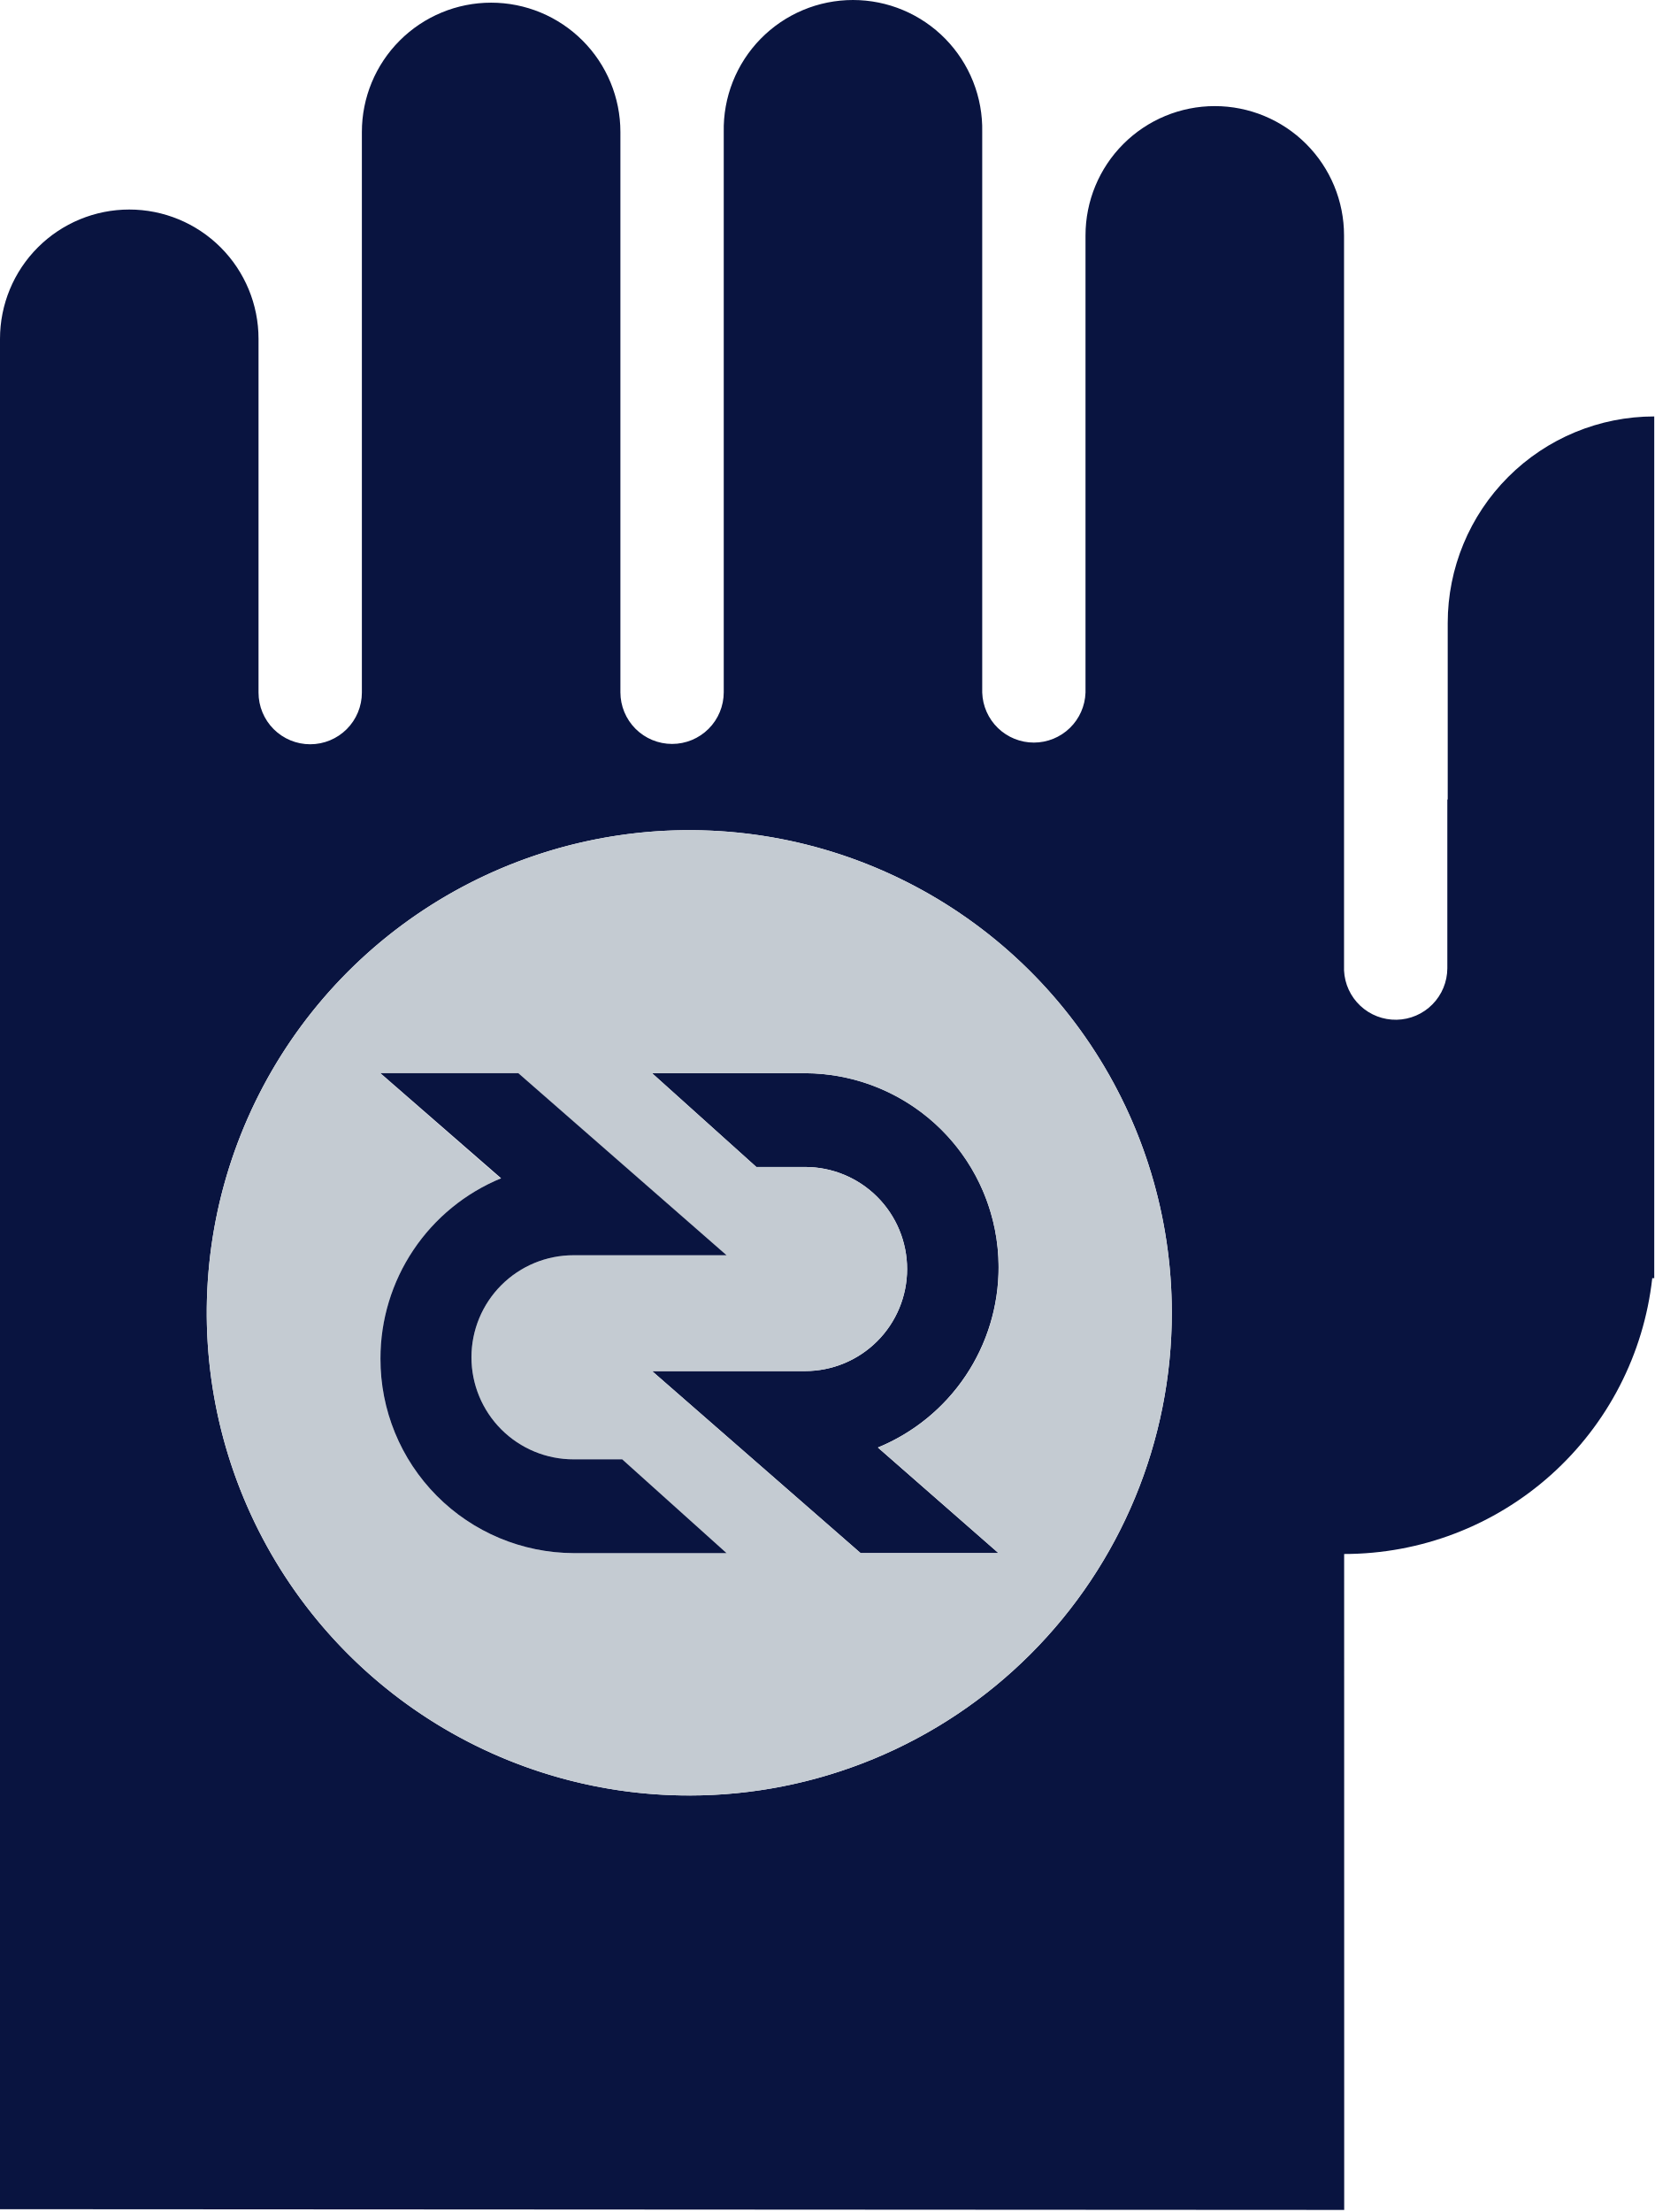
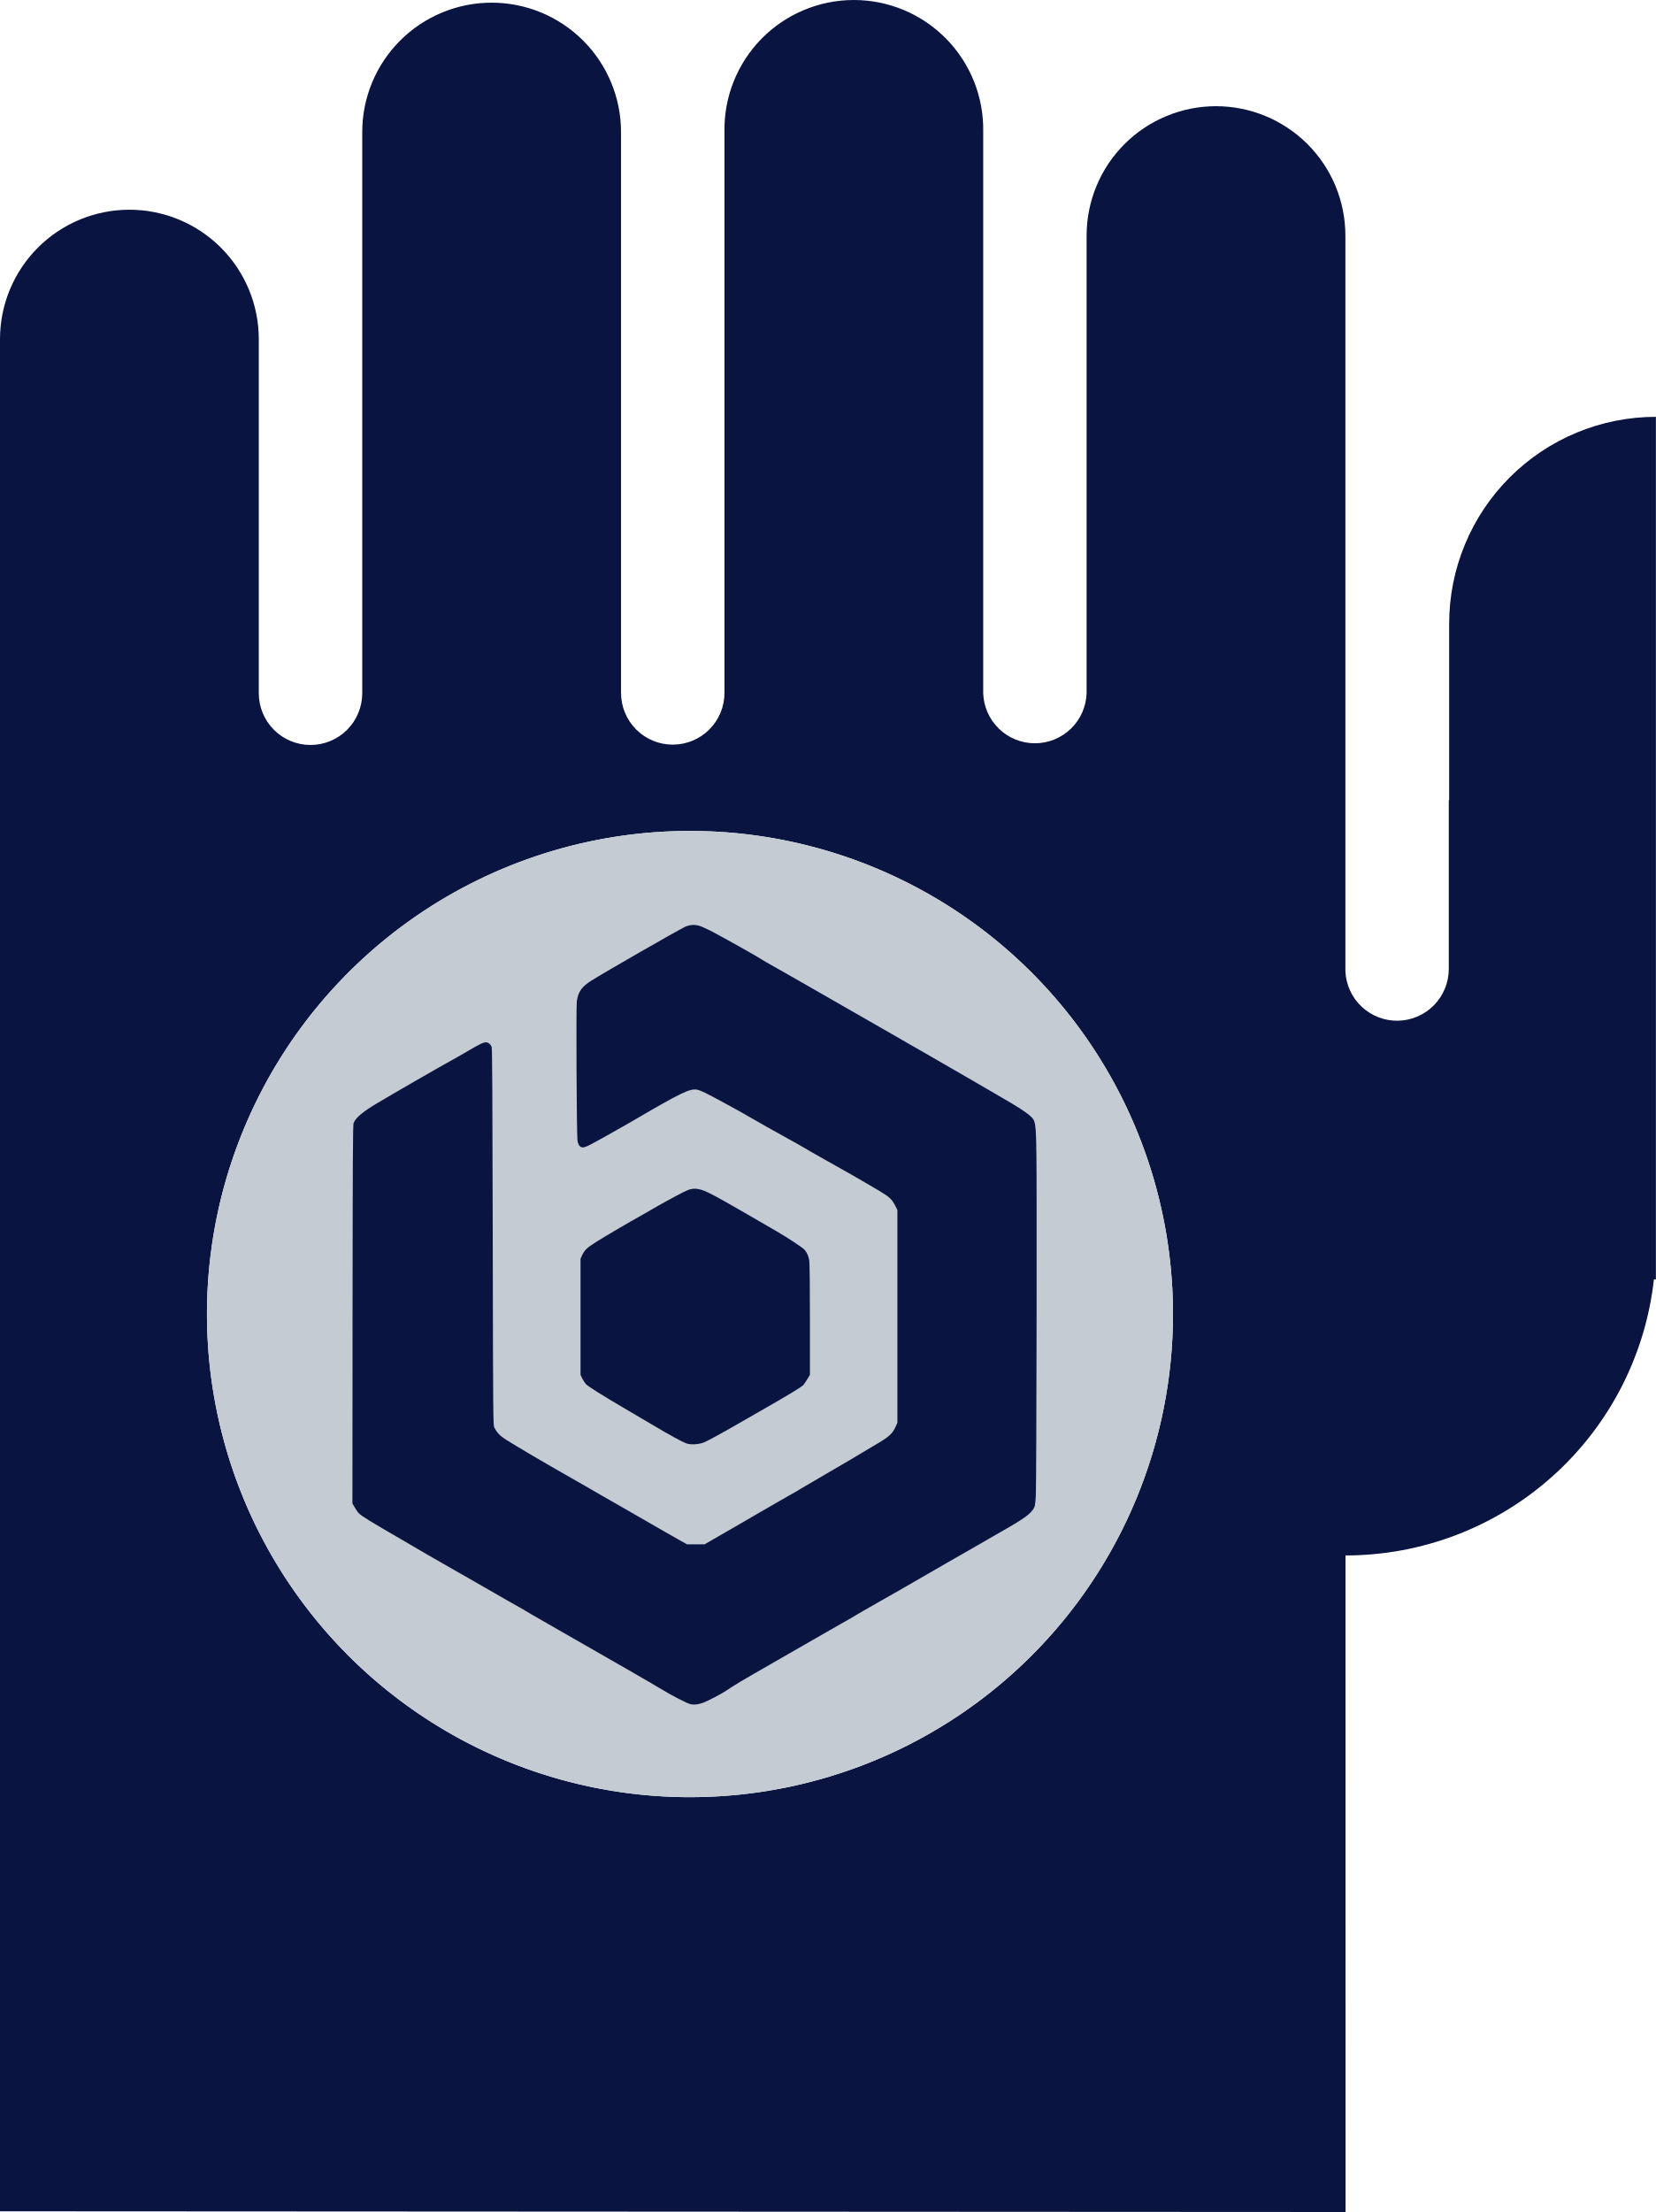
- <svg xmlns="http://www.w3.org/2000/svg" width="300" height="401" viewBox="0 0 300 401" fill="none">
-   <path d="M181.08 229.724C181.083 220.41 177.389 211.475 170.81 204.881C164.231 198.287 155.305 194.573 145.99 194.554H118.24L137.15 211.554H145.99C150.897 211.554 155.602 213.503 159.072 216.973C162.541 220.442 164.49 225.148 164.49 230.054C164.49 234.961 162.541 239.666 159.072 243.136C155.602 246.605 150.897 248.554 145.99 248.554H118.24L156.06 281.554H181.06L159.18 262.414C165.659 259.749 171.2 255.218 175.099 249.398C178.998 243.578 181.08 236.73 181.08 229.724Z" fill="#091440" />
-   <path d="M243.74 281.624V281.714C257.573 281.713 270.919 276.612 281.227 267.387C291.535 258.163 298.08 245.462 299.61 231.714H299.97V75.494C290.038 75.494 280.512 79.44 273.489 86.463C266.466 93.486 262.52 103.012 262.52 112.944C262.52 113.174 262.52 113.404 262.52 113.634V144.934H262.45V175.554C262.435 177.997 261.466 180.337 259.75 182.076C258.035 183.815 255.708 184.815 253.265 184.864C250.823 184.912 248.458 184.004 246.675 182.334C244.892 180.665 243.832 178.364 243.72 175.924V42.674C243.72 36.458 241.25 30.495 236.854 26.099C232.459 21.704 226.497 19.234 220.28 19.234C214.063 19.234 208.101 21.704 203.705 26.099C199.309 30.495 196.84 36.458 196.84 42.674V125.554C196.761 127.985 195.739 130.29 193.991 131.981C192.244 133.672 189.907 134.618 187.475 134.618C185.043 134.618 182.706 133.672 180.958 131.981C179.211 130.29 178.19 127.985 178.11 125.554V23.924C178.175 20.806 177.616 17.706 176.467 14.806C175.318 11.907 173.602 9.266 171.42 7.037C169.237 4.809 166.632 3.039 163.757 1.831C160.882 0.622 157.794 0 154.675 0C151.556 0 148.468 0.622 145.593 1.831C142.718 3.039 140.113 4.809 137.93 7.037C135.748 9.266 134.032 11.907 132.883 14.806C131.734 17.706 131.176 20.806 131.24 23.924V125.494C131.24 127.979 130.253 130.363 128.496 132.12C126.738 133.877 124.355 134.864 121.87 134.864C119.385 134.864 117.002 133.877 115.244 132.12C113.487 130.363 112.5 127.979 112.5 125.494V70.434V23.924C112.5 17.707 110.03 11.745 105.635 7.35C101.239 2.954 95.277 0.484 89.06 0.484C82.843 0.484 76.881 2.954 72.485 7.35C68.09 11.745 65.62 17.707 65.62 23.924V125.554C65.62 128.039 64.633 130.423 62.876 132.18C61.118 133.937 58.735 134.924 56.25 134.924C53.765 134.924 51.382 133.937 49.624 132.18C47.867 130.423 46.88 128.039 46.88 125.554V61.424C46.88 55.208 44.41 49.245 40.014 44.849C35.619 40.454 29.657 37.984 23.44 37.984C17.223 37.984 11.261 40.454 6.865 44.849C2.47 49.245 0 55.208 0 61.424V400.494L243.75 400.624L243.74 281.624ZM124.99 325.494C107.684 325.494 90.767 320.362 76.378 310.748C61.988 301.133 50.773 287.467 44.151 271.479C37.528 255.49 35.795 237.897 39.171 220.924C42.547 203.95 50.881 188.359 63.118 176.122C75.355 163.885 90.946 155.552 107.92 152.175C124.893 148.799 142.486 150.532 158.475 157.155C174.463 163.777 188.129 174.992 197.744 189.382C207.358 203.771 212.49 220.688 212.49 237.994C212.49 261.201 203.271 283.457 186.862 299.866C170.452 316.275 148.196 325.494 124.99 325.494Z" fill="#091440" />
-   <path d="M124.99 150.494C107.684 150.494 90.767 155.626 76.378 165.241C61.989 174.855 50.773 188.521 44.151 204.509C37.528 220.498 35.795 238.091 39.172 255.065C42.548 272.038 50.881 287.629 63.118 299.866C75.356 312.103 90.947 320.437 107.92 323.813C124.893 327.189 142.486 325.456 158.475 318.834C174.464 312.211 188.129 300.996 197.744 286.607C207.359 272.217 212.49 255.3 212.49 237.994C212.492 226.503 210.229 215.124 205.832 204.508C201.436 193.891 194.99 184.245 186.865 176.119C178.74 167.994 169.093 161.549 158.477 157.152C147.86 152.755 136.481 150.493 124.99 150.494ZM103.99 281.554C94.677 281.517 85.76 277.785 79.198 271.177C72.635 264.569 68.964 255.627 68.99 246.314C68.978 239.323 71.042 232.485 74.921 226.668C78.801 220.852 84.321 216.319 90.78 213.644L68.91 194.554H93.91L131.73 227.554H103.99C99.084 227.554 94.378 229.503 90.909 232.973C87.439 236.442 85.49 241.148 85.49 246.054C85.49 250.961 87.439 255.666 90.909 259.136C94.378 262.605 99.084 264.554 103.99 264.554H112.83L131.75 281.554H103.99ZM181.06 281.554H156.06L118.24 248.554H145.99C150.897 248.554 155.602 246.605 159.072 243.136C162.541 239.666 164.49 234.961 164.49 230.054C164.49 225.148 162.541 220.442 159.072 216.973C155.602 213.503 150.897 211.554 145.99 211.554H137.15L118.24 194.554H145.99C154.142 194.59 162.03 197.45 168.31 202.647C174.59 207.844 178.875 215.057 180.435 223.058C181.995 231.06 180.733 239.354 176.865 246.53C172.997 253.706 166.762 259.319 159.22 262.414L181.06 281.554Z" fill="#C4CBD2" />
-   <path d="M103.99 264.554C99.084 264.554 94.378 262.605 90.909 259.136C87.439 255.666 85.49 250.961 85.49 246.054C85.49 241.148 87.439 236.442 90.909 232.973C94.378 229.503 99.084 227.554 103.99 227.554H131.75L93.99 194.554H68.99L90.87 213.604C84.391 216.266 78.85 220.796 74.953 226.618C71.057 232.439 68.981 239.289 68.99 246.294C68.964 255.609 72.635 264.553 79.197 271.164C85.759 277.775 94.676 281.512 103.99 281.554H131.75L112.83 264.554H103.99Z" fill="#091440" />
+ <svg xmlns="http://www.w3.org/2000/svg" xml:space="preserve" width="100%" height="100%" version="1.1" style="shape-rendering:geometricPrecision; text-rendering:geometricPrecision; image-rendering:optimizeQuality; fill-rule:evenodd; clip-rule:evenodd" viewBox="0 0 7936.7 10599.84">
+   <defs>
+     <style type="text/css">
+    
+     .fil0 {fill:#091440}
+     .fil1 {fill:#C4CBD2}
+    
+   </style>
+   </defs>
+   <g id="Слой_x0020_1">
+     <g id="_1154974800">
+       <path class="fil0" d="M4791.07 6078.11c0.07,-246.43 -97.66,-482.84 -271.73,-657.31 -174.07,-174.46 -410.24,-272.73 -656.69,-273.23l-734.22 0 500.33 449.79 233.89 0c129.83,0 254.31,51.57 346.12,143.38 91.78,91.78 143.35,216.3 143.35,346.1 0,129.83 -51.57,254.32 -143.35,346.13 -91.81,91.78 -216.29,143.35 -346.12,143.35l-734.22 0 1000.65 873.12 661.46 0 -578.91 -506.41c171.42,-70.51 318.03,-190.39 421.19,-344.38 103.16,-153.99 158.25,-335.17 158.25,-520.54z" />
+       <path class="fil0" d="M6448.94 7451.3l0 2.38c366,-0.03 719.12,-134.99 991.85,-379.07 272.73,-244.05 445.9,-580.1 486.38,-943.85l9.53 0 0 -4133.31c-262.79,0 -514.83,104.4 -700.65,290.22 -185.81,185.82 -290.22,437.86 -290.22,700.64 0,6.09 0,12.17 0,18.26l0 828.15 -1.85 0 0 810.14c-0.4,64.64 -26.04,126.55 -71.44,172.56 -45.37,46.01 -106.94,72.47 -171.58,73.77 -64.61,1.27 -127.19,-22.76 -174.36,-66.94 -47.18,-44.16 -75.22,-105.04 -78.18,-169.6l0 -3525.56c0,-164.48 -65.36,-322.23 -181.67,-438.54 -116.28,-116.3 -274.03,-181.64 -438.52,-181.64 -164.49,0 -322.23,65.34 -438.55,181.64 -116.31,116.31 -181.63,274.06 -181.63,438.54l0 2192.86c-2.09,64.32 -29.13,125.31 -75.38,170.05 -46.22,44.74 -108.06,69.77 -172.4,69.77 -64.35,0 -126.18,-25.03 -172.43,-69.77 -46.23,-44.74 -73.24,-105.73 -75.36,-170.05l0 -2688.95c1.72,-82.51 -13.07,-164.52 -43.47,-241.24 -30.4,-76.72 -75.8,-146.6 -133.53,-205.56 -57.76,-58.95 -126.68,-105.78 -202.75,-137.75 -76.07,-31.98 -157.77,-48.45 -240.3,-48.45 -82.52,0 -164.21,16.47 -240.28,48.45 -76.07,31.97 -144.99,78.8 -202.75,137.75 -57.73,58.96 -103.14,128.84 -133.54,205.56 -30.4,76.72 -45.16,158.73 -43.47,241.24l0 2687.37c0,65.75 -26.11,128.82 -72.6,175.31 -46.51,46.49 -109.56,72.6 -175.31,72.6 -65.75,0 -128.8,-26.11 -175.32,-72.6 -46.48,-46.49 -72.6,-109.56 -72.6,-175.31l0 -1456.8 0 -1230.57c0,-164.49 -65.35,-322.23 -181.63,-438.54 -116.31,-116.31 -274.07,-181.65 -438.55,-181.65 -164.48,0 -322.23,65.34 -438.54,181.65 -116.31,116.31 -181.64,274.05 -181.64,438.54l0 2688.95c0,65.75 -26.12,128.83 -72.62,175.32 -46.49,46.48 -109.55,72.6 -175.3,72.6 -65.75,0 -128.81,-26.12 -175.3,-72.6 -46.49,-46.49 -72.61,-109.57 -72.61,-175.32l0 -1696.77c0,-164.48 -65.34,-322.22 -181.65,-438.53 -116.31,-116.31 -274.06,-181.65 -438.54,-181.65 -164.48,0 -322.23,65.34 -438.53,181.65 -116.31,116.31 -181.65,274.05 -181.65,438.53l0 8971.22 6449.21 3.44 -0.27 -3148.54zm-3141.91 1160.72c-457.89,0 -905.49,-135.78 -1286.21,-390.15 -380.71,-254.4 -677.45,-615.98 -852.67,-1038.99 -175.23,-423.05 -221.07,-888.53 -131.74,-1337.6 89.33,-449.11 309.82,-861.62 633.59,-1185.39 323.78,-323.77 736.28,-544.25 1185.38,-633.6 449.08,-89.31 914.56,-43.46 1337.59,131.76 423.02,175.21 784.6,471.94 1039,852.68 254.37,380.71 390.15,828.3 390.15,1286.19 0,614.02 -243.92,1202.87 -678.07,1637.03 -434.18,434.15 -1023.03,678.07 -1637.02,678.07z" />
+       <path class="fil1" d="M3307.03 3981.82c-457.89,0 -905.48,135.78 -1286.2,390.18 -380.71,254.37 -677.45,615.95 -852.67,1038.96 -175.23,423.04 -221.07,888.53 -131.74,1337.63 89.32,449.08 309.82,861.59 633.59,1185.36 323.77,323.77 736.28,544.27 1185.37,633.6 449.08,89.32 914.56,43.47 1337.59,-131.74 423.05,-175.23 784.6,-471.96 1039,-852.67 254.39,-380.74 390.15,-828.33 390.15,-1286.22 0.05,-304.03 -59.82,-605.1 -176.16,-885.98 -116.31,-280.91 -286.86,-536.13 -501.83,-751.13 -214.98,-214.97 -470.22,-385.5 -751.1,-501.84 -280.9,-116.33 -581.97,-176.17 -886,-176.15zm-555.63 3467.62c-246.39,-0.98 -482.33,-99.72 -655.96,-274.55 -173.64,-174.84 -270.78,-411.43 -270.07,-657.84 -0.34,-184.97 54.28,-365.89 156.92,-519.8 102.65,-153.88 248.69,-273.82 419.61,-344.59l-578.65 -505.09 661.46 0 1000.65 873.12 -733.96 0c-129.81,0 -254.31,51.57 -346.1,143.38 -91.8,91.79 -143.37,216.3 -143.37,346.1 0,129.83 51.57,254.32 143.37,346.13 91.79,91.78 216.29,143.35 346.1,143.35l233.89 0 500.6 449.79 -734.49 0zm2039.14 0l-661.46 0 -1000.65 -873.12 734.22 0c129.83,0 254.31,-51.57 346.12,-143.35 91.78,-91.81 143.35,-216.3 143.35,-346.13 0,-129.8 -51.57,-254.32 -143.35,-346.1 -91.81,-91.81 -216.29,-143.38 -346.12,-143.38l-233.89 0 -500.33 -449.79 734.22 0c215.68,0.95 424.38,76.62 590.54,214.13 166.16,137.5 279.53,328.34 320.81,540.04 41.27,211.72 7.88,431.16 -94.46,621.03 -102.34,189.86 -267.31,338.37 -466.85,420.26l577.85 506.41z" />
+       <path class="fil0" d="M2751.4 6999.65c-129.81,0 -254.3,-51.57 -346.1,-143.35 -91.8,-91.81 -143.37,-216.3 -143.37,-346.13 0,-129.8 51.57,-254.31 143.37,-346.1 91.8,-91.81 216.29,-143.38 346.1,-143.38l734.49 0 -999.06 -873.12 -661.46 0 578.91 504.03c-171.45,70.43 -318.05,190.29 -421.14,344.33 -103.1,154.01 -158.02,335.25 -157.77,520.59 -0.7,246.46 96.42,483.11 270.04,658.02 173.62,174.92 409.55,273.79 655.99,274.9l734.49 0 -500.6 -449.79 -233.89 0z" />
+     </g>
+     <ellipse class="fil1" cx="3327.18" cy="6281.65" rx="2260.43" ry="2235.59" />
+     <g id="_1150298672">
+       <g id="layer101">
+         <path class="fil0" d="M3310.79 8166.78c-17.21,-3.45 -92.6,-42.55 -149.84,-77.59 -38.48,-23.46 -218.34,-127 -480.18,-276.53 -66.31,-37.85 -126.68,-72.57 -134.5,-77.26 -14.08,-9.07 -48.49,-28.78 -117.3,-67.57 -20.66,-11.58 -86.66,-49.74 -147.03,-84.46 -60.06,-34.73 -129.19,-74.14 -153.28,-87.59 -24.09,-13.45 -61.94,-35.35 -84.46,-48.48 -22.22,-13.46 -76.64,-45.05 -120.44,-70.39 -148.9,-86.02 -192.69,-112.93 -205.52,-127.01 -3.75,-4.06 -11.88,-15.95 -17.83,-26.27l-11.26 -18.46 0.63 -907.48c0.62,-738.87 1.56,-909.05 5,-916.55 11.58,-25.96 43.48,-53.18 110.11,-92.91 74.77,-44.73 300.62,-174.86 348.79,-201.14 13.76,-7.2 49.74,-27.84 79.77,-45.36 64.75,-38.16 82.58,-46.92 95.72,-46.92 10.63,0 21.58,8.45 27.22,21.27 2.81,6.58 4.06,223.35 5.31,910.92 1.57,875.58 1.88,902.8 7.51,913.43 14.39,27.21 27.54,40.36 57.56,59.43 49.11,30.97 173.92,104.48 268.08,157.98 48.18,27.21 98.85,56.3 112.61,64.44 13.77,8.13 45.37,26.59 70.39,40.67 25.03,14.07 81.96,46.91 126.7,72.57 193.62,111.67 220.84,126.99 253.69,145.45l34.72 19.4 41.92 0 42.23 0 63.81 -36.91c98.23,-56.31 126.07,-72.57 175.18,-101.36 45.36,-26.59 196.14,-113.23 208.03,-119.49 3.44,-1.88 8.45,-5.01 10.94,-6.89 2.5,-1.87 41.92,-25.03 87.59,-51.3 83.52,-48.17 216.47,-126.38 293.74,-173.3 46.29,-27.84 63.19,-44.42 76.64,-75.08l8.13 -18.14 0 -509.89 0 -509.58 -8.13 -16.26c-18.46,-36.92 -27.53,-45.05 -87.59,-81.02 -66.95,-39.73 -155.16,-90.41 -253.07,-144.83 -39.41,-22.21 -84.46,-47.56 -99.48,-56.94 -15.33,-9.07 -28.15,-16.58 -28.46,-16.58 -0.63,0 -15.01,-7.82 -31.9,-17.52 -17.21,-9.69 -68.83,-38.78 -115.44,-64.44 -46.29,-25.96 -87.9,-49.74 -92.28,-52.55 -12.2,-8.44 -173.29,-96.34 -203.96,-111.05 -15.01,-7.51 -33.15,-14.39 -39.72,-15.64 -35.67,-5.95 -76.32,13.77 -314.7,153.28 -56.3,32.85 -176.73,100.1 -203.95,113.86 -10.64,5.32 -23.47,9.7 -28.46,9.7 -14.4,0 -23.47,-12.51 -26.28,-35.35 -4.07,-35.66 -6.89,-635.95 -3.13,-664.42 6.26,-45.67 23.77,-70.7 69.76,-99.47 63.19,-40.04 397.27,-231.8 448.26,-257.45 20.34,-10.01 45.98,-12.2 68.51,-5.64 9.39,2.83 34.1,13.77 54.44,24.1 55.98,29.09 225.53,123.87 244.93,137.32 4.38,2.82 15.01,9.39 23.46,14.08 23.46,12.82 228.98,130.13 273.71,156.09 21.58,12.51 80.08,46.29 129.82,74.45 50.05,28.47 117.62,67.26 150.15,86.02 72.26,41.92 183.31,105.74 286.23,164.55 42.23,24.08 100.73,57.86 129.82,75.07 29.4,17.21 71.64,41.61 93.84,54.43 177.38,101.98 213.03,126.7 220.23,152.97 10.95,38.48 11.25,73.2 10.63,914.67 -0.63,455.15 -2.19,849.3 -3.75,876.21 -1.88,32.84 -4.07,51.61 -7.51,57.87 -15.33,29.09 -45.98,51.92 -152.34,112.3 -38.79,22.21 -95.72,54.74 -126.69,72.88 -30.97,17.83 -95.72,55.06 -143.9,82.58 -83.52,47.86 -118.24,67.88 -203.33,117.32 -20.65,11.88 -76.95,44.1 -125.12,71.31 -48.18,27.23 -94.48,54.12 -103.23,59.44 -8.45,5.63 -40.36,23.77 -70.39,40.66 -30.03,17.21 -86.34,49.12 -125.13,71.64 -38.78,22.22 -126.06,72.58 -193.94,111.37 -162.67,93.21 -182.69,105.11 -233.05,138.57 -25.03,16.58 -83.84,47.23 -107.92,56.62 -24.71,9.08 -44.1,11.58 -61.31,8.14l0 0 -0.01 0.01z" />
+         <path class="fil0" d="M3289.2 6916.45c-19.7,-7.2 -76.63,-38.17 -154.83,-84.47 -33.48,-19.71 -96.04,-56.62 -139.21,-81.96 -111.05,-65.07 -177.05,-106.67 -187.07,-117.61 -4.69,-5.01 -12.51,-17.21 -17.2,-26.59l-8.44 -17.21 0 -278.41 0 -278.4 6.87 -15.01c12.2,-26.28 24.4,-38.17 66.01,-64.14 43.48,-27.52 168.92,-101.03 208.64,-122.61 13.77,-7.52 38.48,-21.59 54.75,-31.29 36.28,-21.9 117.31,-66.32 156.1,-85.71 32.84,-16.58 47.55,-19.4 73.82,-14.7 35.03,6.57 63.19,21.58 375.38,203.01 53.81,31.29 123.25,77.27 132.32,87.6 12.2,14.69 19.39,30.97 22.52,52.87 1.88,12.5 3.13,128.87 3.13,283.72l0 262.76 -12.51 20.33c-6.88,11.27 -15.02,23.78 -18.46,27.53 -8.44,10.01 -70.38,47.55 -205.21,124.51 -63.5,36.28 -121.68,69.44 -128.87,73.82 -57.88,33.47 -126.38,70.69 -142.33,77.27 -26.28,10.31 -63.51,12.51 -85.41,4.69l0 0 0 0z" />
+       </g>
+     </g>
+   </g>
</svg>
